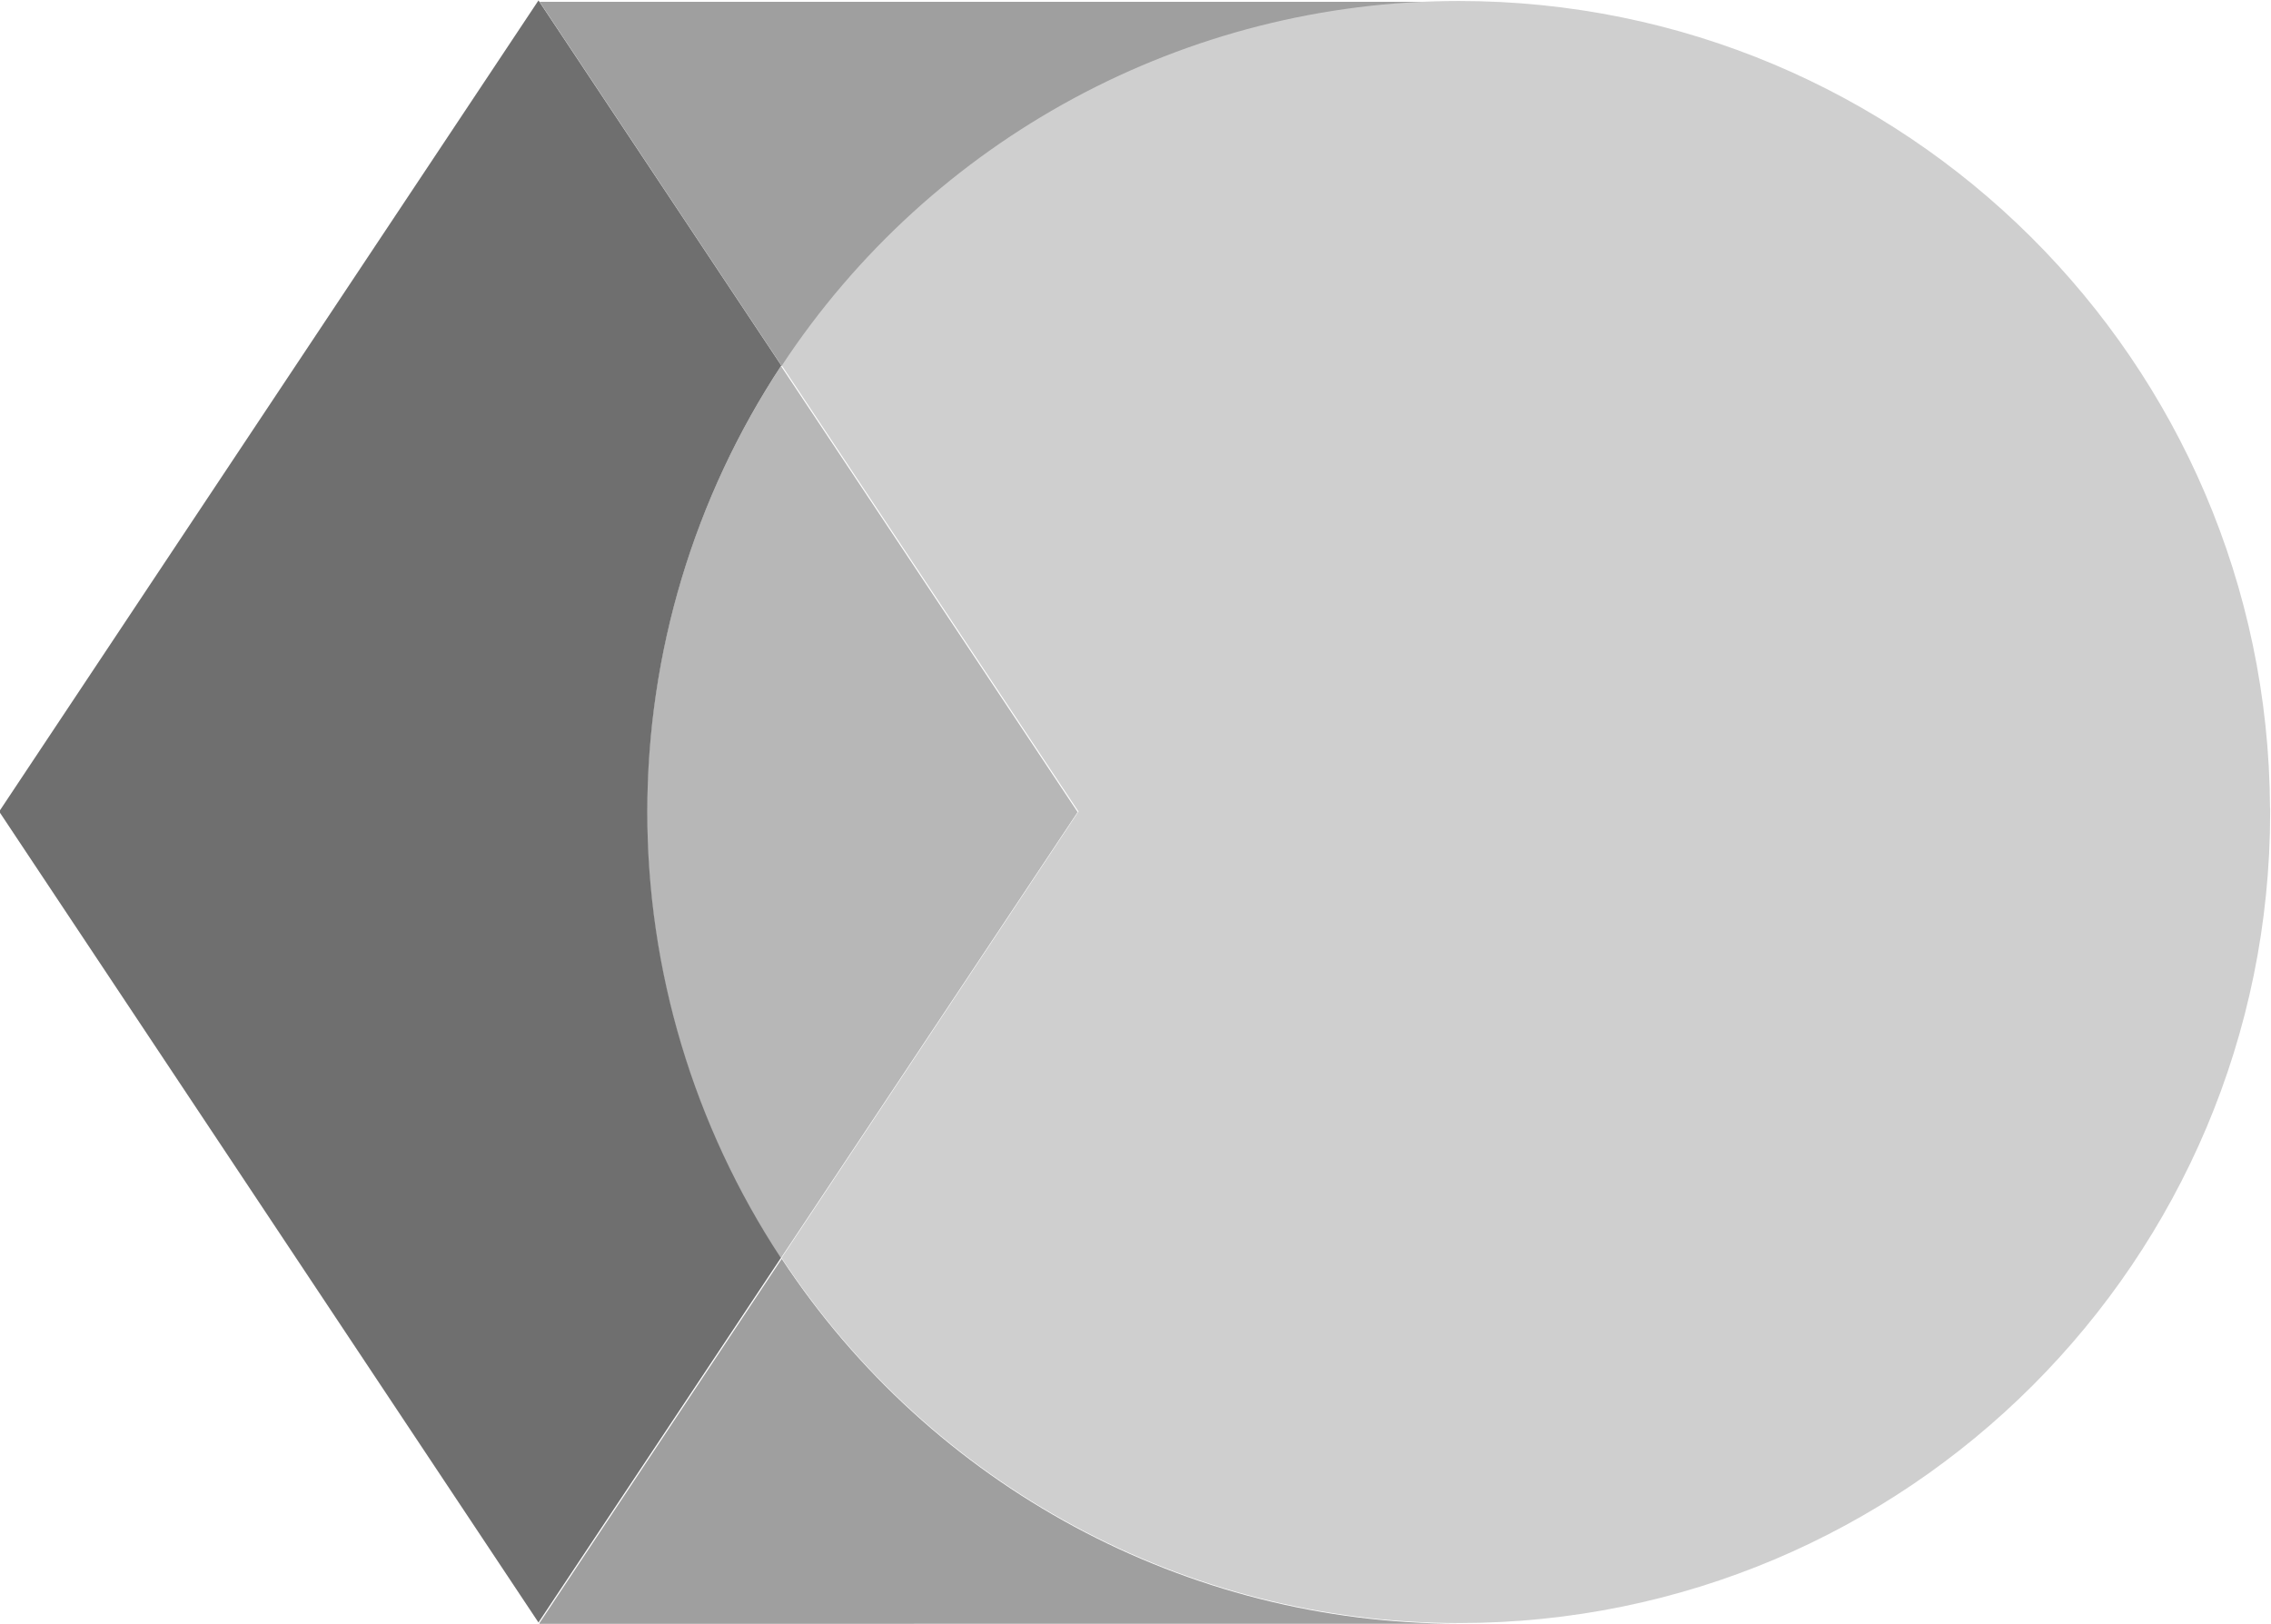
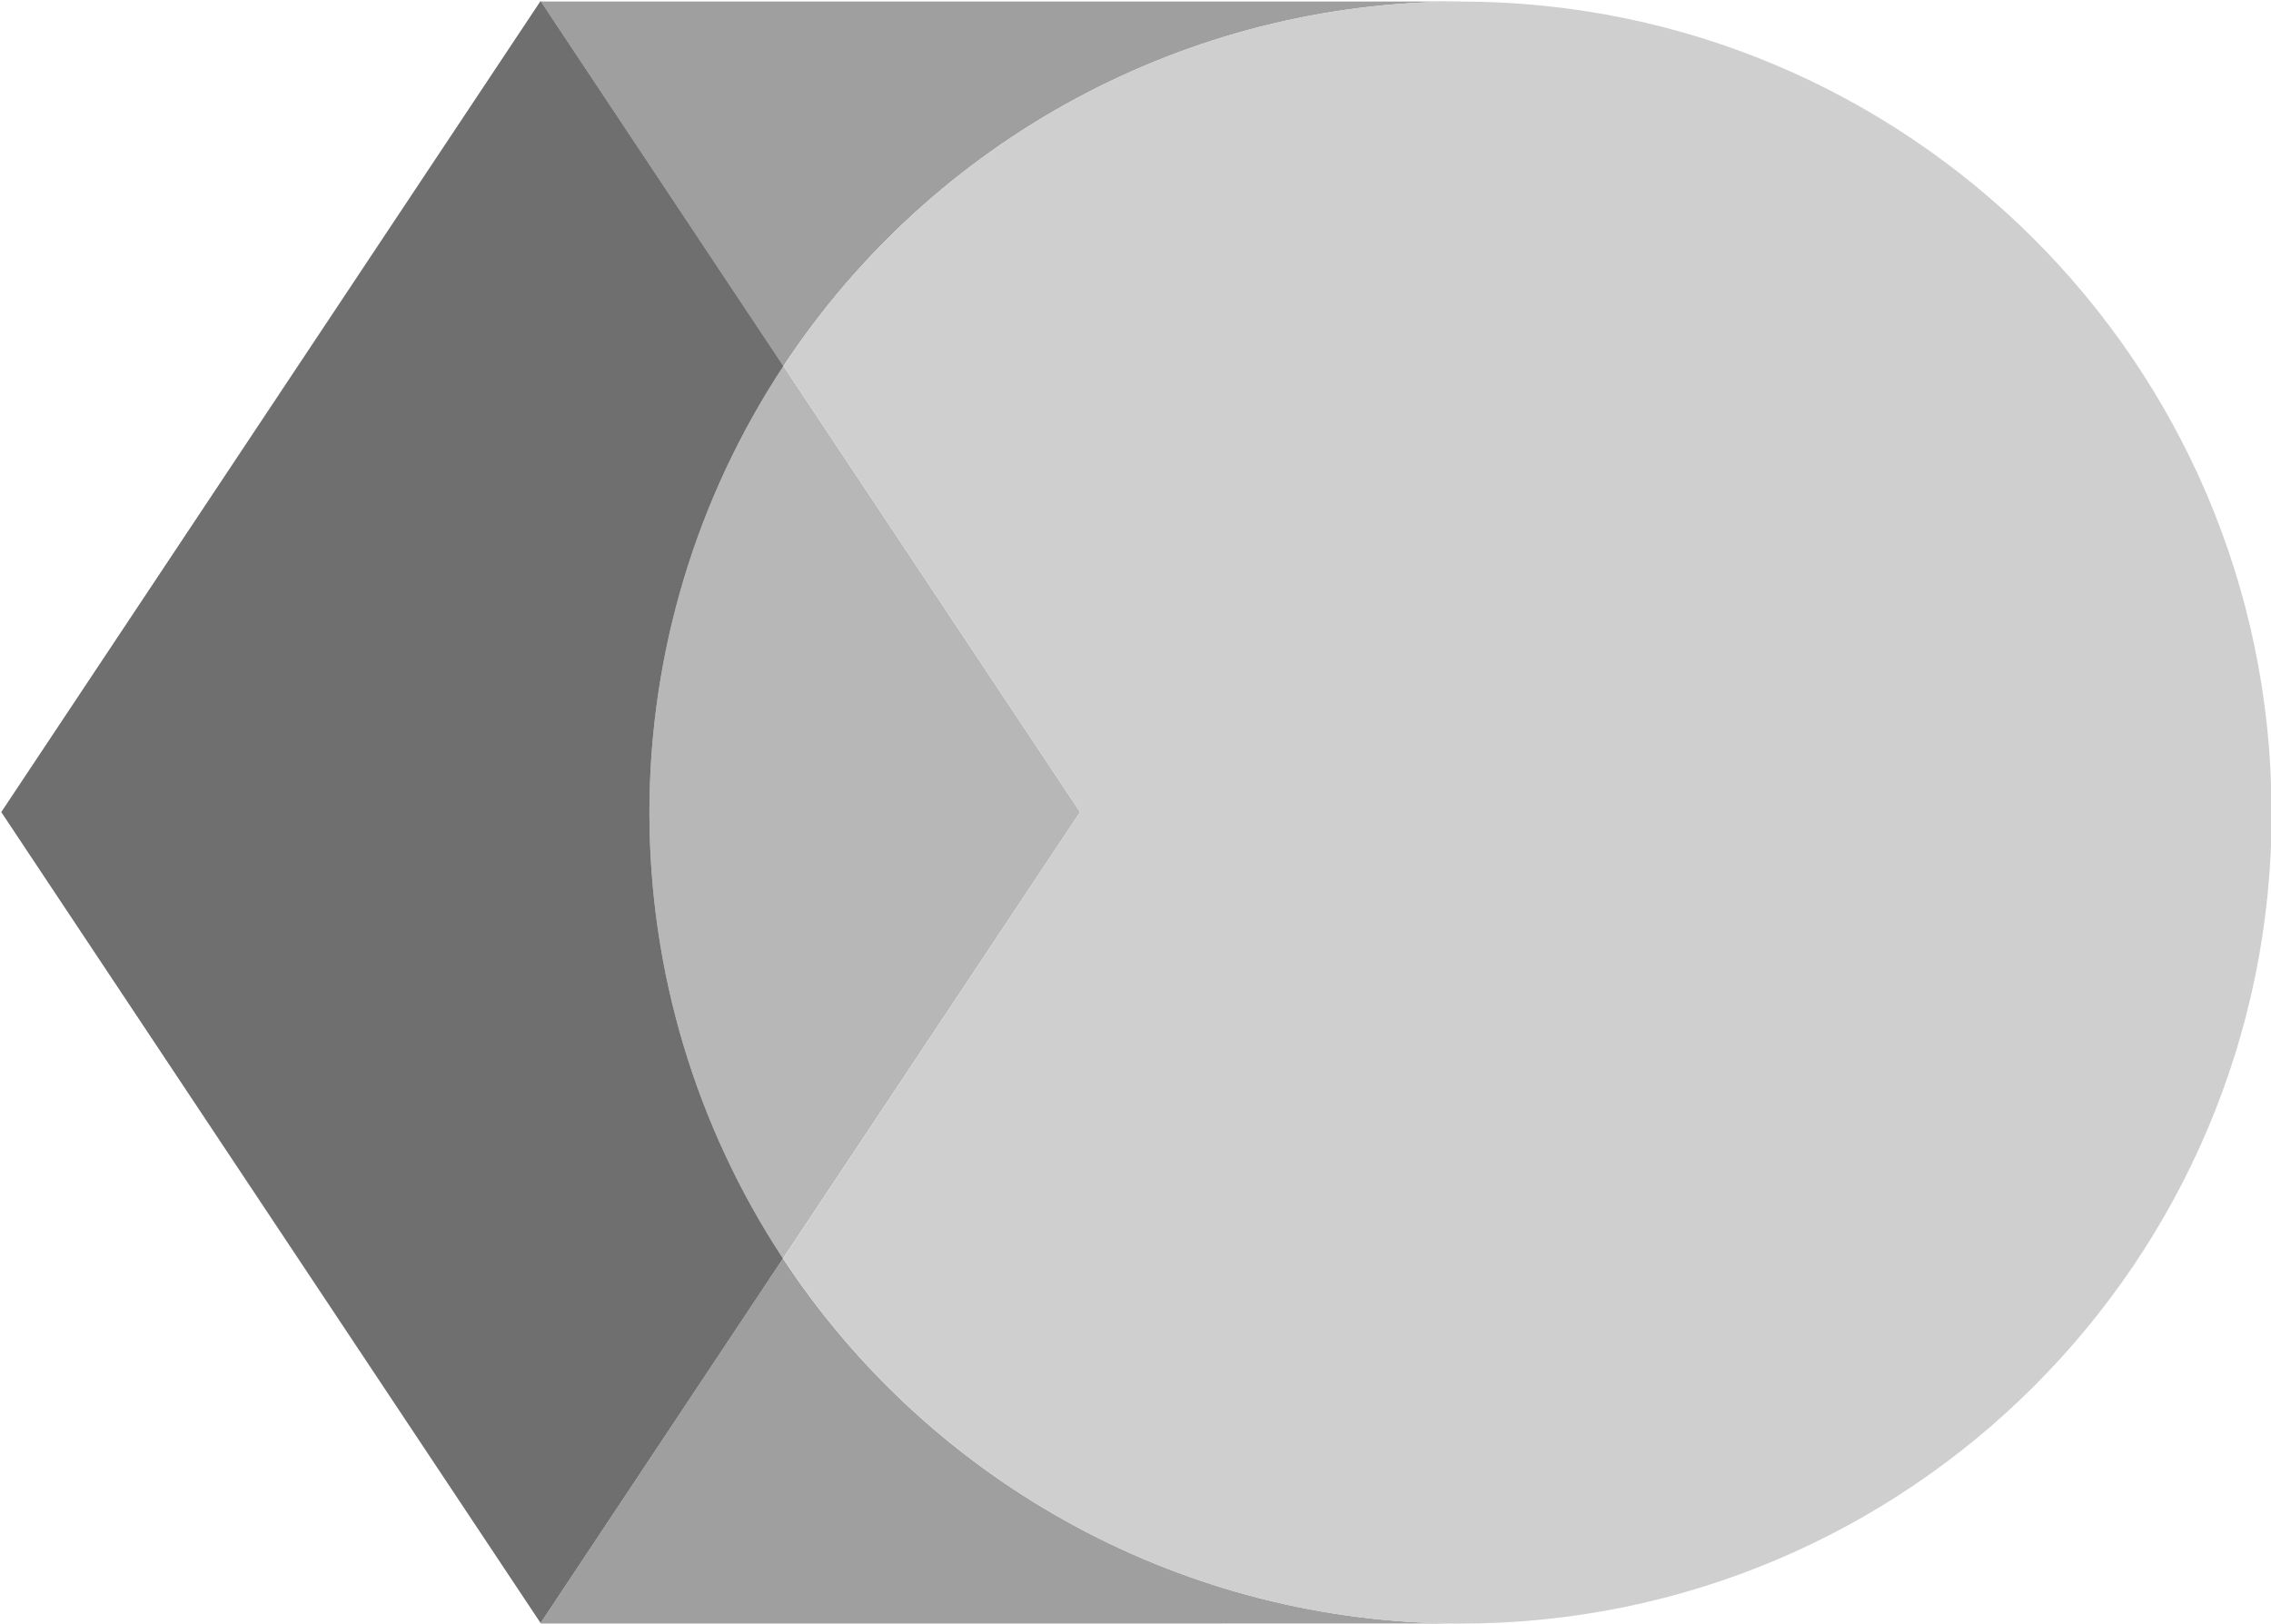
<svg xmlns="http://www.w3.org/2000/svg" width="16.17mm" height="11.56mm" version="1.1" viewBox="0 0 16.17 11.56">
-   <g transform="rotate(90 18.08 8.083)">
-     <path d="m10.01 15.69a5.775 5.775 0 0 0-0.001 0.083 5.775 5.775 0 0 1 0.001-0.083zm11.55 0.083a5.775 5.775 0 0 1 0 0.001l5.29e-4 -5.29e-4zm0 0.001a5.775 5.775 0 0 1-2.599 4.823l2.596 1.726 0.004-0.003-5.29e-4 -5.29e-4zm-11.55-5.69e-4v6.547h5.29e-4l2.596-1.726a5.775 5.775 0 0 1-2.596-4.821z" fill="#9f9f9f" fill-opacity=".996" stroke-width=".006" style="mix-blend-mode:normal;paint-order:markers fill stroke" />
-     <g>
-       <path d="m15.78 18.49-3.176 2.112a5.775 5.775 0 0 0 3.179 0.954 5.775 5.775 0 0 0 3.176-0.951z" fill="#b7b7b7" stop-color="#000000" stroke-width=".006" style="mix-blend-mode:normal;paint-order:markers fill stroke" />
-       <path d="m12.6 20.6-2.6 1.729 5.776 3.84 5.775-3.84-2.596-1.726a5.775 5.775 0 0 1-3.176 0.951 5.775 5.775 0 0 1-3.179-0.954z" fill="#6f6f6f" stop-color="#000000" stroke-width=".006" style="mix-blend-mode:normal;paint-order:markers fill stroke" />
-       <path d="m15.75 10a5.775 5.775 0 0 0-5.746 5.775 5.775 5.775 0 0 0 2.596 4.821l3.176-2.112 3.179 2.114a5.775 5.775 0 0 0 2.6-4.824 5.775 5.775 0 0 0-5.775-5.775 5.775 5.775 0 0 0-0.029 0z" fill="#cfcfcf" stop-color="#000000" stroke-width=".006" style="mix-blend-mode:normal;paint-order:markers fill stroke" />
-     </g>
-   </g>
+   <path d="m10.482 0.011a5.775 5.775 0 0 0-0.083-0.001 5.775 5.775 0 0 1 0.083 0.001zm-0.083 11.55a5.775 5.775 0 0 1-0.001 0l5.29e-4 5.29e-4zm-0.001 0a5.775 5.775 0 0 1-4.823-2.599l-1.726 2.596 0.003 0.004 5.29e-4 -5.29e-4zm5.69e-4 -11.55h-6.547v5.29e-4l1.726 2.596a5.775 5.775 0 0 1 4.821-2.596z" fill="#9f9f9f" fill-opacity=".996" stroke-width=".006" style="mix-blend-mode:normal;paint-order:markers fill stroke" />
+   <path d="m7.69 5.783-2.112-3.176a5.775 5.775 0 0 0-0.954 3.179 5.775 5.775 0 0 0 0.951 3.176z" fill="#b7b7b7" stop-color="#000000" stroke-width=".006" style="mix-blend-mode:normal;paint-order:markers fill stroke" />
+   <path d="m5.578 2.607-1.729-2.6-3.84 5.776 3.84 5.775 1.726-2.596a5.775 5.775 0 0 1-0.951-3.176 5.775 5.775 0 0 1 0.954-3.179z" fill="#6f6f6f" stop-color="#000000" stroke-width=".006" style="mix-blend-mode:normal;paint-order:markers fill stroke" />
+   <path d="m16.174 5.757a5.775 5.775 0 0 0-5.775-5.746 5.775 5.775 0 0 0-4.821 2.596l2.112 3.176-2.114 3.179a5.775 5.775 0 0 0 4.824 2.6 5.775 5.775 0 0 0 5.775-5.775 5.775 5.775 0 0 0 0-0.029z" fill="#cfcfcf" stop-color="#000000" stroke-width=".006" style="mix-blend-mode:normal;paint-order:markers fill stroke" />
</svg>
